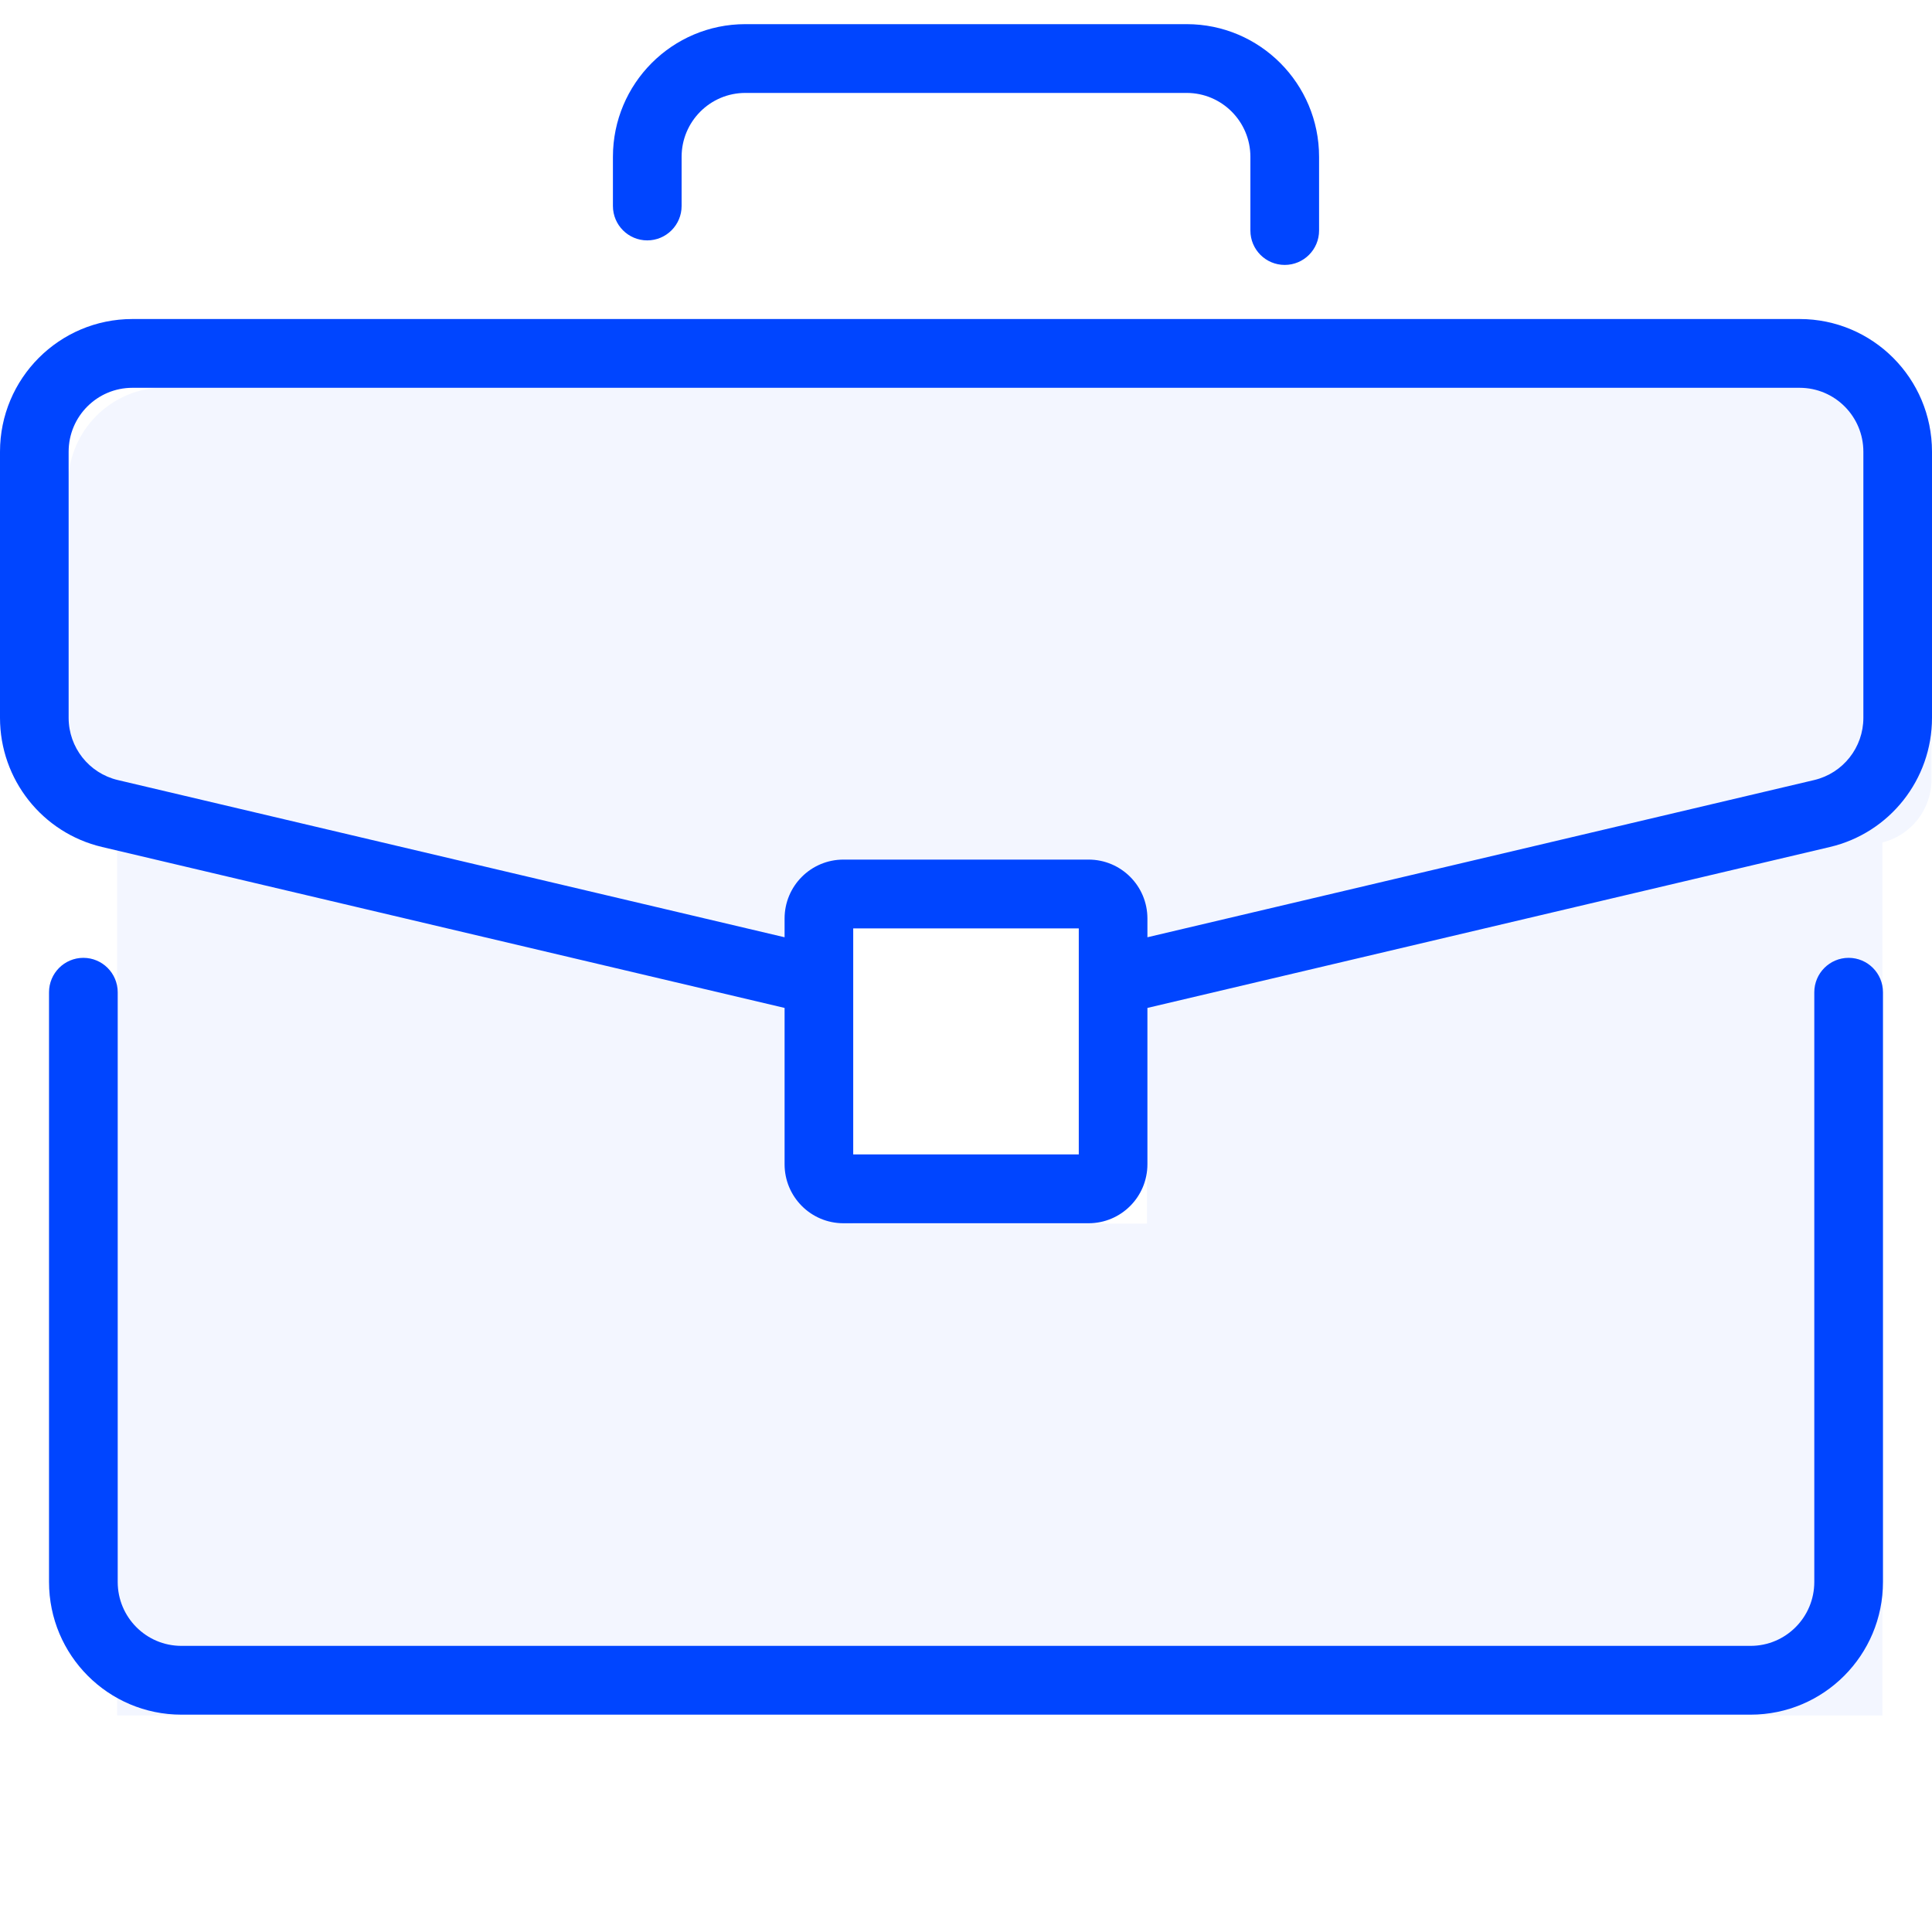
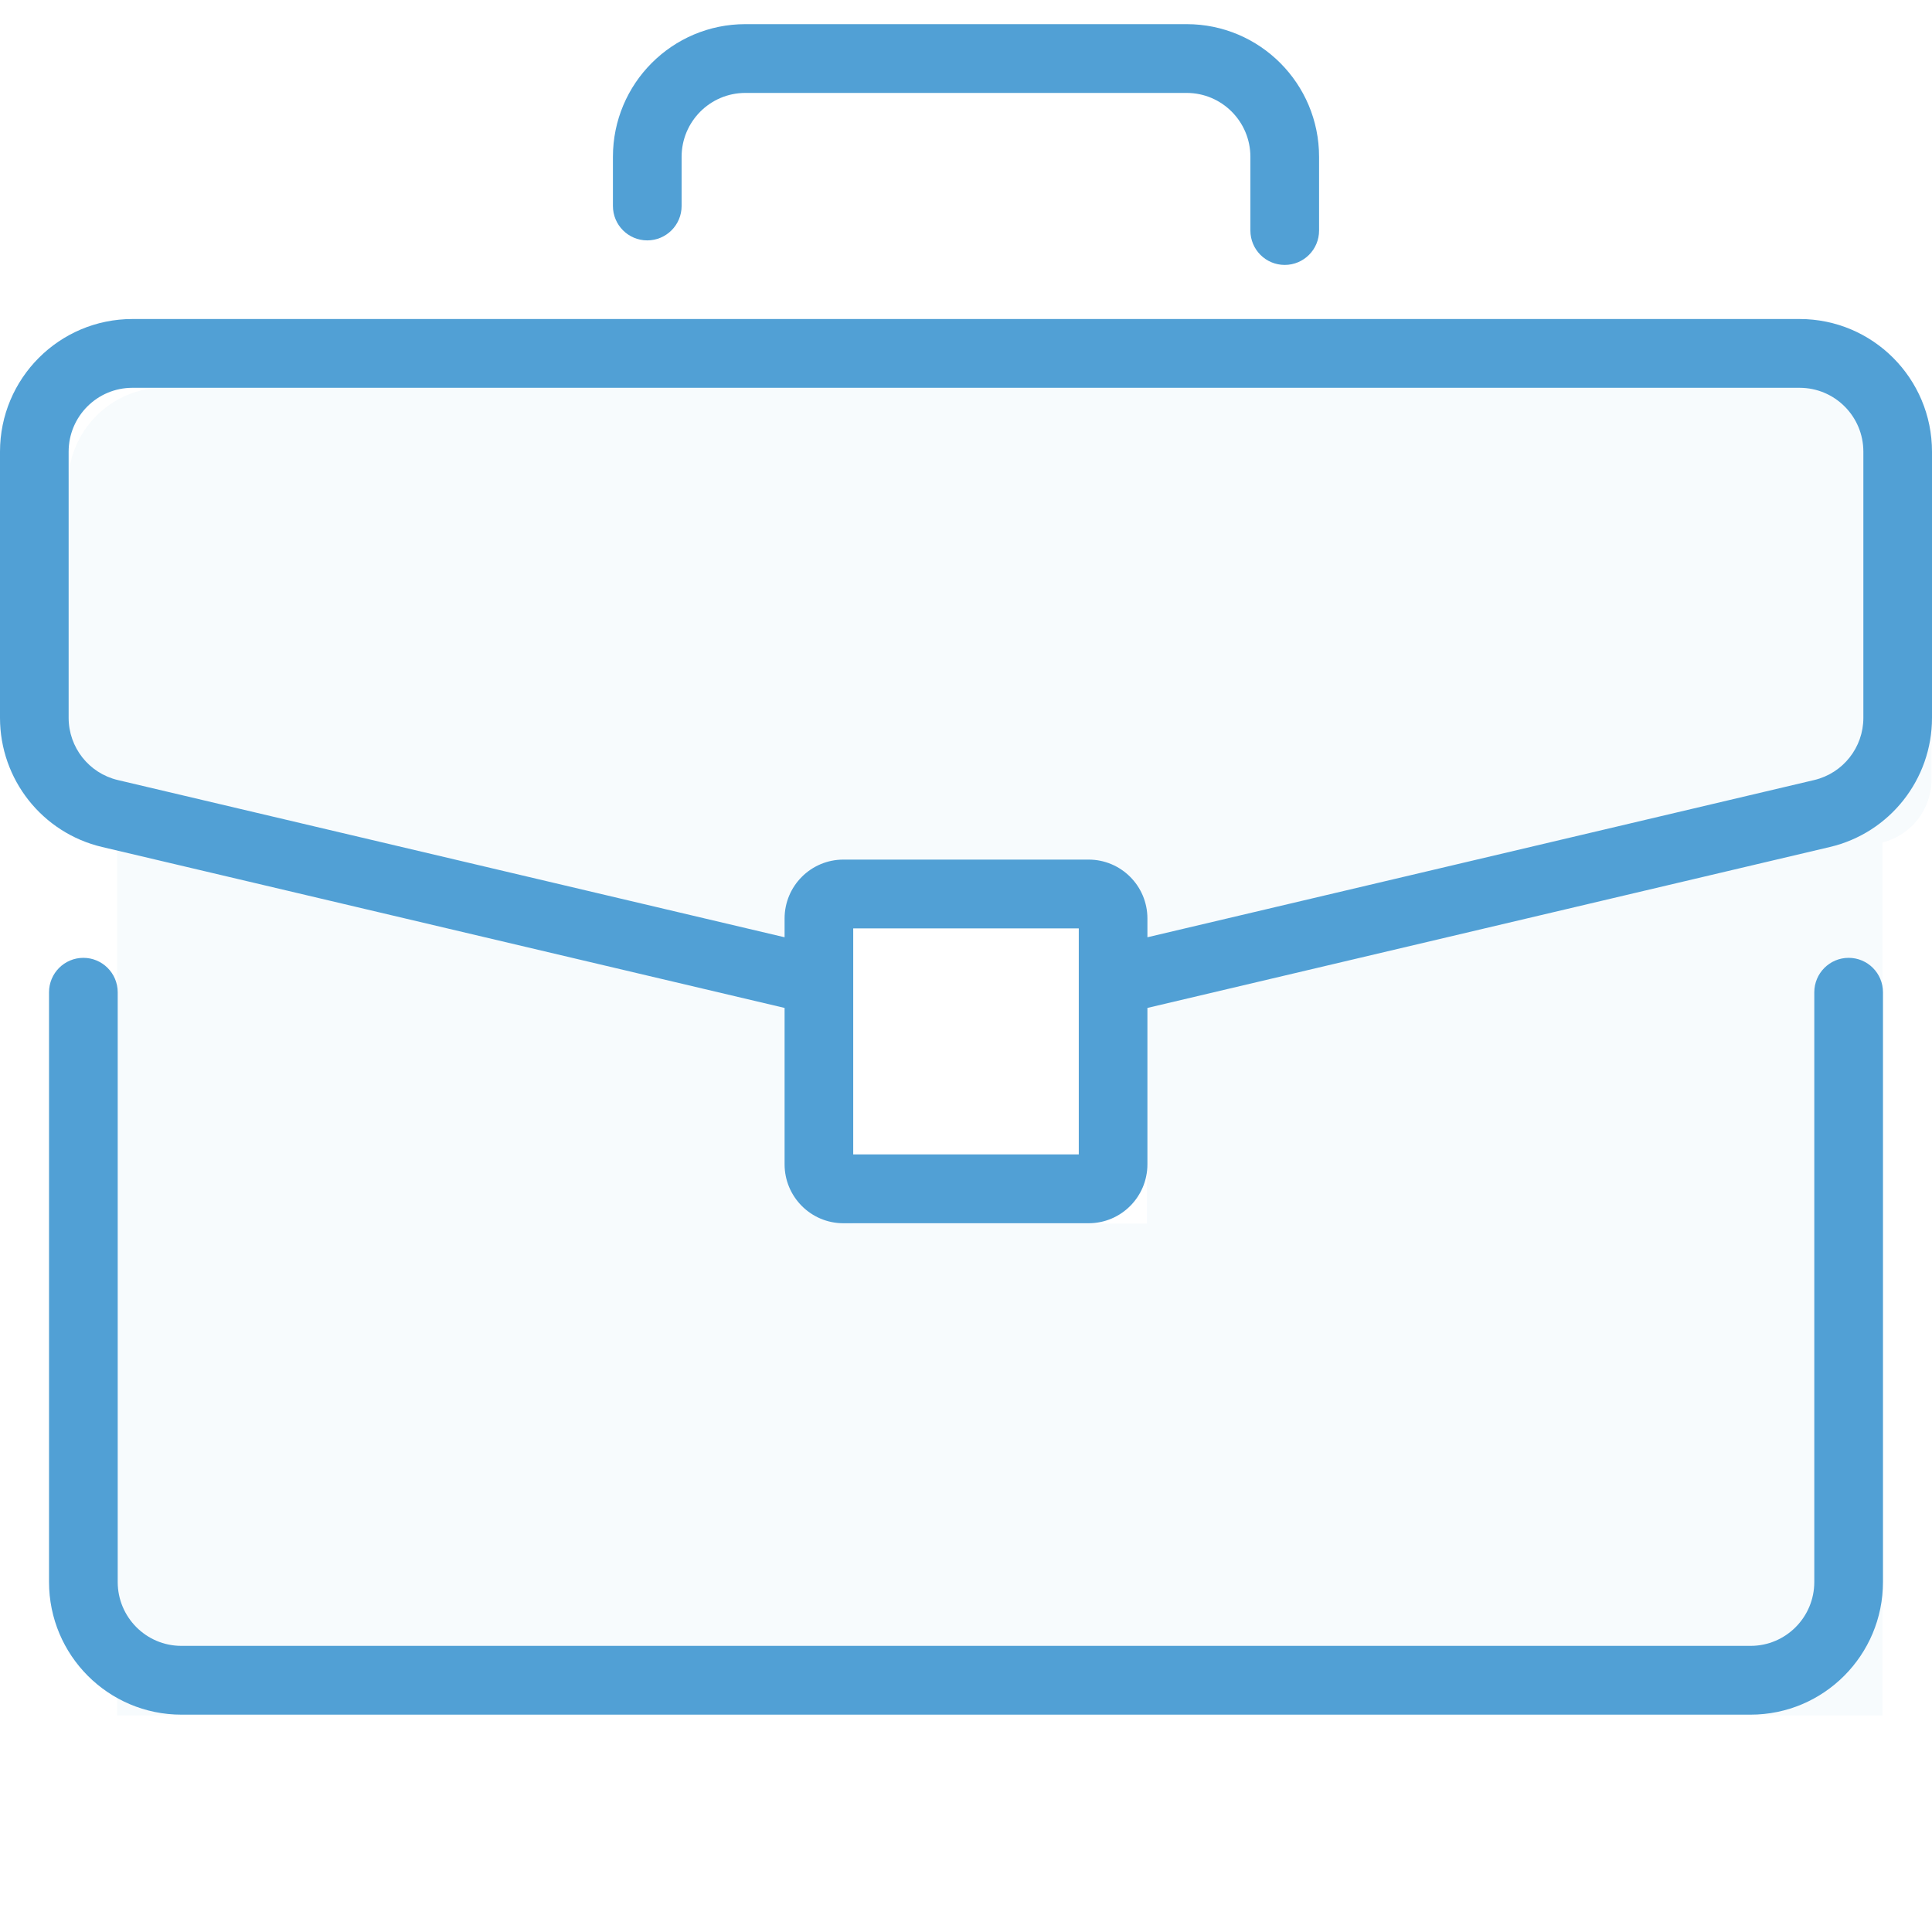
- <svg xmlns="http://www.w3.org/2000/svg" width="40" height="40" viewBox="0 0 40 40" fill="none">
-   <path opacity="0.05" fill-rule="evenodd" clip-rule="evenodd" d="M37.989 8.022H3.411C2.306 8.022 1.411 8.918 1.411 10.023V16.14C1.411 16.756 1.829 17.292 2.426 17.442V35.516H38.974V17.442C39.571 17.292 39.989 16.756 39.989 16.14V10.023C39.989 8.918 39.094 8.022 37.989 8.022ZM23.746 19.224H17.654V25.333H23.746V19.224Z" fill="#0045FF" />
-   <path fill-rule="evenodd" clip-rule="evenodd" d="M15.431 1.924C14.703 1.924 14.112 2.517 14.112 3.247V4.265C14.112 4.658 13.793 4.977 13.401 4.977C13.008 4.977 12.69 4.658 12.69 4.265V3.247C12.69 1.73 13.918 0.5 15.431 0.5H24.569C26.082 0.5 27.31 1.73 27.31 3.247V4.773C27.31 5.167 26.991 5.485 26.599 5.485C26.206 5.485 25.888 5.167 25.888 4.773V3.247C25.888 2.517 25.297 1.924 24.569 1.924H15.431ZM0 9.352C0 7.835 1.227 6.605 2.741 6.605H37.259C38.773 6.605 40 7.835 40 9.352V14.862C40 16.137 39.125 17.244 37.887 17.536L23.756 20.868V24.105C23.756 24.779 23.211 25.326 22.538 25.326H17.462C16.789 25.326 16.244 24.779 16.244 24.105V20.868L2.113 17.536C0.875 17.244 0 16.137 0 14.862V9.352ZM16.244 19.405V19.017C16.244 18.343 16.789 17.797 17.462 17.797H22.538C23.211 17.797 23.756 18.343 23.756 19.017V19.405L37.561 16.15C38.157 16.009 38.579 15.476 38.579 14.862V9.352C38.579 8.621 37.988 8.029 37.259 8.029H2.741C2.012 8.029 1.421 8.621 1.421 9.352V14.862C1.421 15.476 1.843 16.009 2.439 16.15L16.244 19.405ZM17.665 19.221V23.901H22.335V19.221H17.665ZM1.726 19.831C2.118 19.831 2.437 20.15 2.437 20.544V32.753C2.437 33.483 3.027 34.076 3.756 34.076H36.244C36.973 34.076 37.563 33.483 37.563 32.753V20.544C37.563 20.15 37.882 19.831 38.274 19.831C38.667 19.831 38.985 20.15 38.985 20.544V32.753C38.985 34.27 37.758 35.5 36.244 35.5H3.756C2.242 35.5 1.015 34.27 1.015 32.753V20.544C1.015 20.15 1.333 19.831 1.726 19.831Z" fill="#0045FF" />
+ <svg xmlns="http://www.w3.org/2000/svg" width="40" height="40" viewBox="0 0 40 40" fill="none" version="1.1" id="svg6">
+   <defs id="defs10" />
+   <path opacity="0.05" fill-rule="evenodd" clip-rule="evenodd" d="M37.989 8.022H3.411C2.306 8.022 1.411 8.918 1.411 10.023V16.14C1.411 16.756 1.829 17.292 2.426 17.442V35.516H38.974V17.442C39.571 17.292 39.989 16.756 39.989 16.14V10.023C39.989 8.918 39.094 8.022 37.989 8.022ZM23.746 19.224H17.654V25.333H23.746V19.224Z" fill="#0045FF" id="path2" style="fill:#51a0d5;fill-opacity:1" />
+   <path fill-rule="evenodd" clip-rule="evenodd" d="M15.431 1.924C14.703 1.924 14.112 2.517 14.112 3.247V4.265C14.112 4.658 13.793 4.977 13.401 4.977C13.008 4.977 12.69 4.658 12.69 4.265V3.247C12.69 1.73 13.918 0.5 15.431 0.5H24.569C26.082 0.5 27.31 1.73 27.31 3.247V4.773C27.31 5.167 26.991 5.485 26.599 5.485C26.206 5.485 25.888 5.167 25.888 4.773V3.247C25.888 2.517 25.297 1.924 24.569 1.924H15.431ZM0 9.352C0 7.835 1.227 6.605 2.741 6.605H37.259C38.773 6.605 40 7.835 40 9.352V14.862C40 16.137 39.125 17.244 37.887 17.536L23.756 20.868V24.105C23.756 24.779 23.211 25.326 22.538 25.326H17.462C16.789 25.326 16.244 24.779 16.244 24.105V20.868L2.113 17.536C0.875 17.244 0 16.137 0 14.862V9.352ZM16.244 19.405V19.017C16.244 18.343 16.789 17.797 17.462 17.797H22.538C23.211 17.797 23.756 18.343 23.756 19.017V19.405L37.561 16.15C38.157 16.009 38.579 15.476 38.579 14.862V9.352C38.579 8.621 37.988 8.029 37.259 8.029H2.741C2.012 8.029 1.421 8.621 1.421 9.352V14.862C1.421 15.476 1.843 16.009 2.439 16.15L16.244 19.405ZM17.665 19.221V23.901H22.335V19.221H17.665ZM1.726 19.831C2.118 19.831 2.437 20.15 2.437 20.544V32.753C2.437 33.483 3.027 34.076 3.756 34.076H36.244C36.973 34.076 37.563 33.483 37.563 32.753V20.544C37.563 20.15 37.882 19.831 38.274 19.831C38.667 19.831 38.985 20.15 38.985 20.544V32.753C38.985 34.27 37.758 35.5 36.244 35.5H3.756C2.242 35.5 1.015 34.27 1.015 32.753V20.544C1.015 20.15 1.333 19.831 1.726 19.831Z" fill="#0045FF" id="path4" style="fill:#51a0d5;fill-opacity:1" />
</svg>
